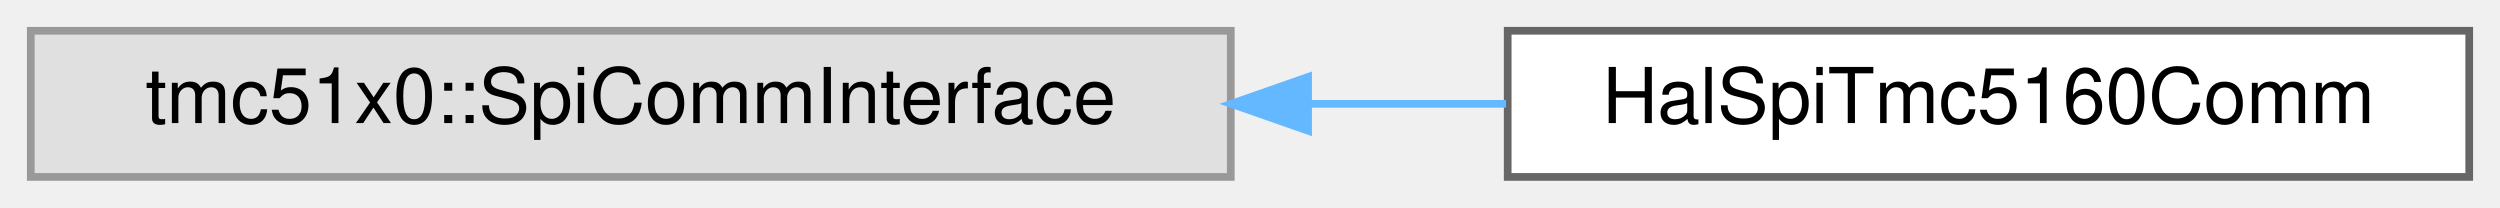
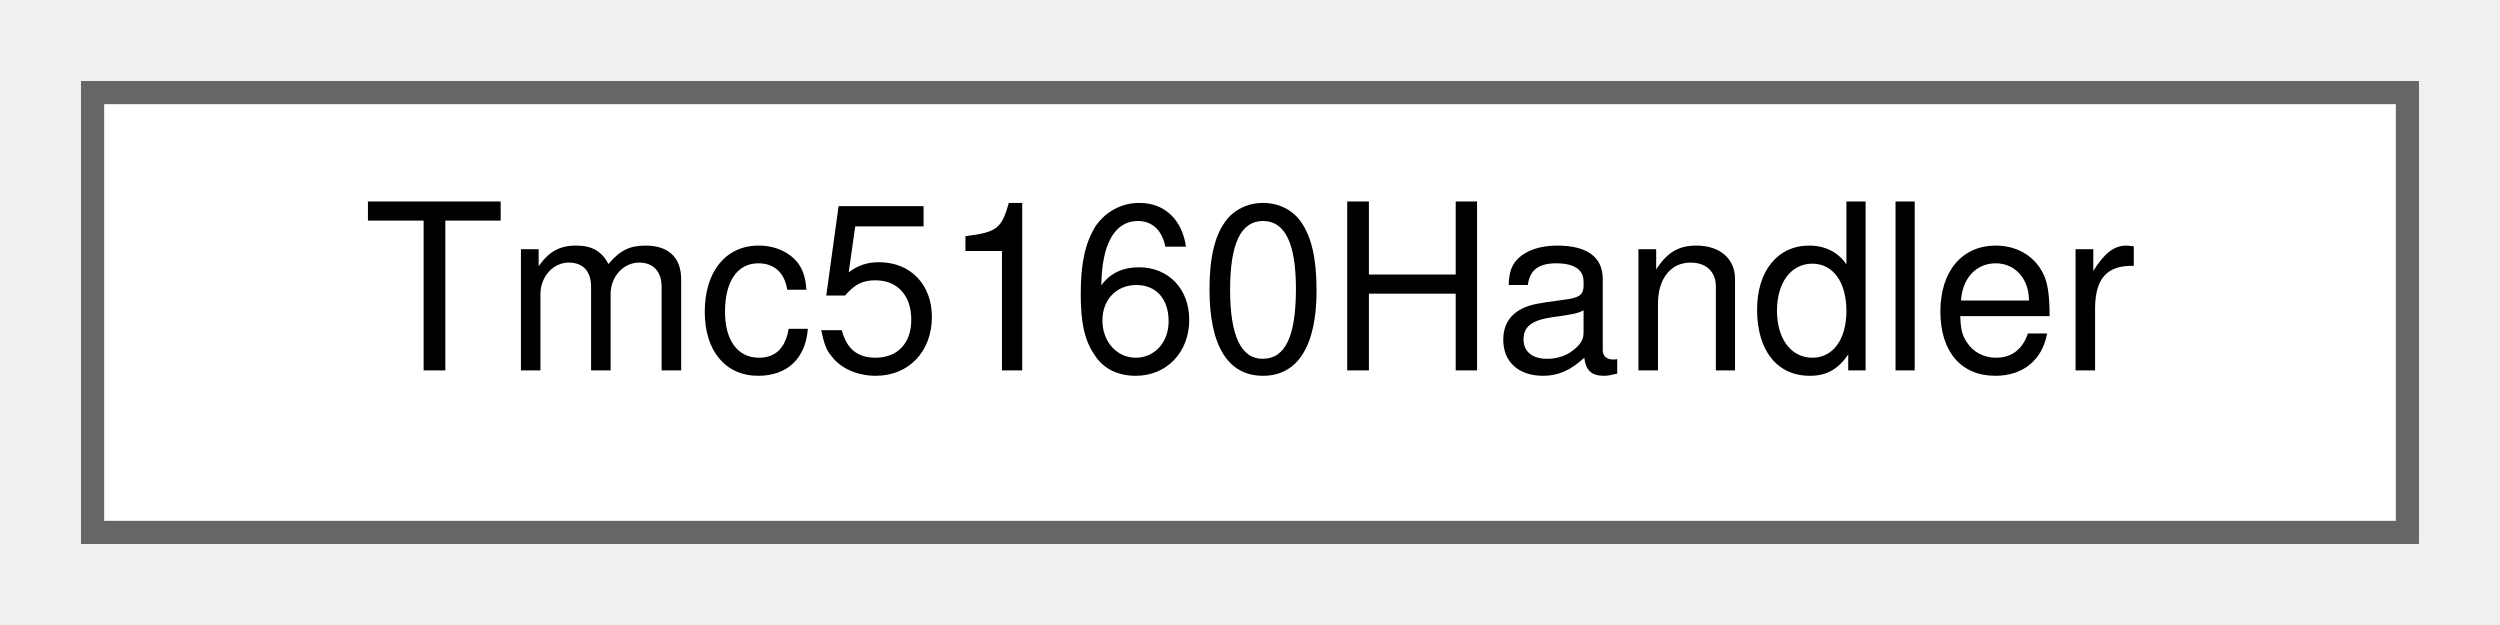
- <svg xmlns="http://www.w3.org/2000/svg" xmlns:xlink="http://www.w3.org/1999/xlink" width="325pt" height="27pt" viewBox="0.00 0.00 325.00 27.00">
+ <svg xmlns="http://www.w3.org/2000/svg" xmlns:xlink="http://www.w3.org/1999/xlink" width="108pt" height="27pt" viewBox="0.00 0.00 108.00 27.00">
  <g id="graph0" class="graph" transform="scale(1 1) rotate(0) translate(4 23)">
    <g id="Node000000" class="node">
      <g id="a_Node000000">
-         <a xlink:title=" ">
-           <polygon fill="#e0e0e0" stroke="#999999" points="156,-19 0,-19 0,0 156,0 156,-19" />
-           <text text-anchor="middle" x="78" y="-7" font-family="Helvetica,sans-Serif" font-size="10.00">tmc51x0::SpiCommInterface</text>
-         </a>
-       </g>
-     </g>
-     <g id="Node000001" class="node">
-       <g id="a_Node000001">
-         <a xlink:href="classHalSpiTmc5160Comm.html" target="_top" xlink:title="Concrete SPI communication adapter for TMC5160 using BaseSpi and BaseGpio.">
-           <polygon fill="white" stroke="#666666" points="317,-19 192,-19 192,0 317,0 317,-19" />
-           <text text-anchor="middle" x="254.5" y="-7" font-family="Helvetica,sans-Serif" font-size="10.00">HalSpiTmc5160Comm</text>
-         </a>
-       </g>
-     </g>
-     <g id="edge19_Node000000_Node000001" class="edge">
-       <g id="a_edge19_Node000000_Node000001">
-         <a xlink:title=" ">
-           <path fill="none" stroke="#63b8ff" d="M166.18,-9.5C174.83,-9.5 183.48,-9.5 191.79,-9.5" />
-           <polygon fill="#63b8ff" stroke="#63b8ff" points="166.05,-6 156.05,-9.5 166.05,-13 166.05,-6" />
+         <a xlink:href="classTmc5160Handler.html" target="_top" xlink:title="Unified handler for TMC5160/TMC5130 stepper motor driver.">
+           <polygon fill="white" stroke="#666666" points="100,-19 0,-19 0,0 100,0 100,-19" />
+           <text text-anchor="middle" x="50" y="-7" font-family="Helvetica,sans-Serif" font-size="10.00">Tmc5160Handler</text>
        </a>
      </g>
    </g>
  </g>
</svg>
